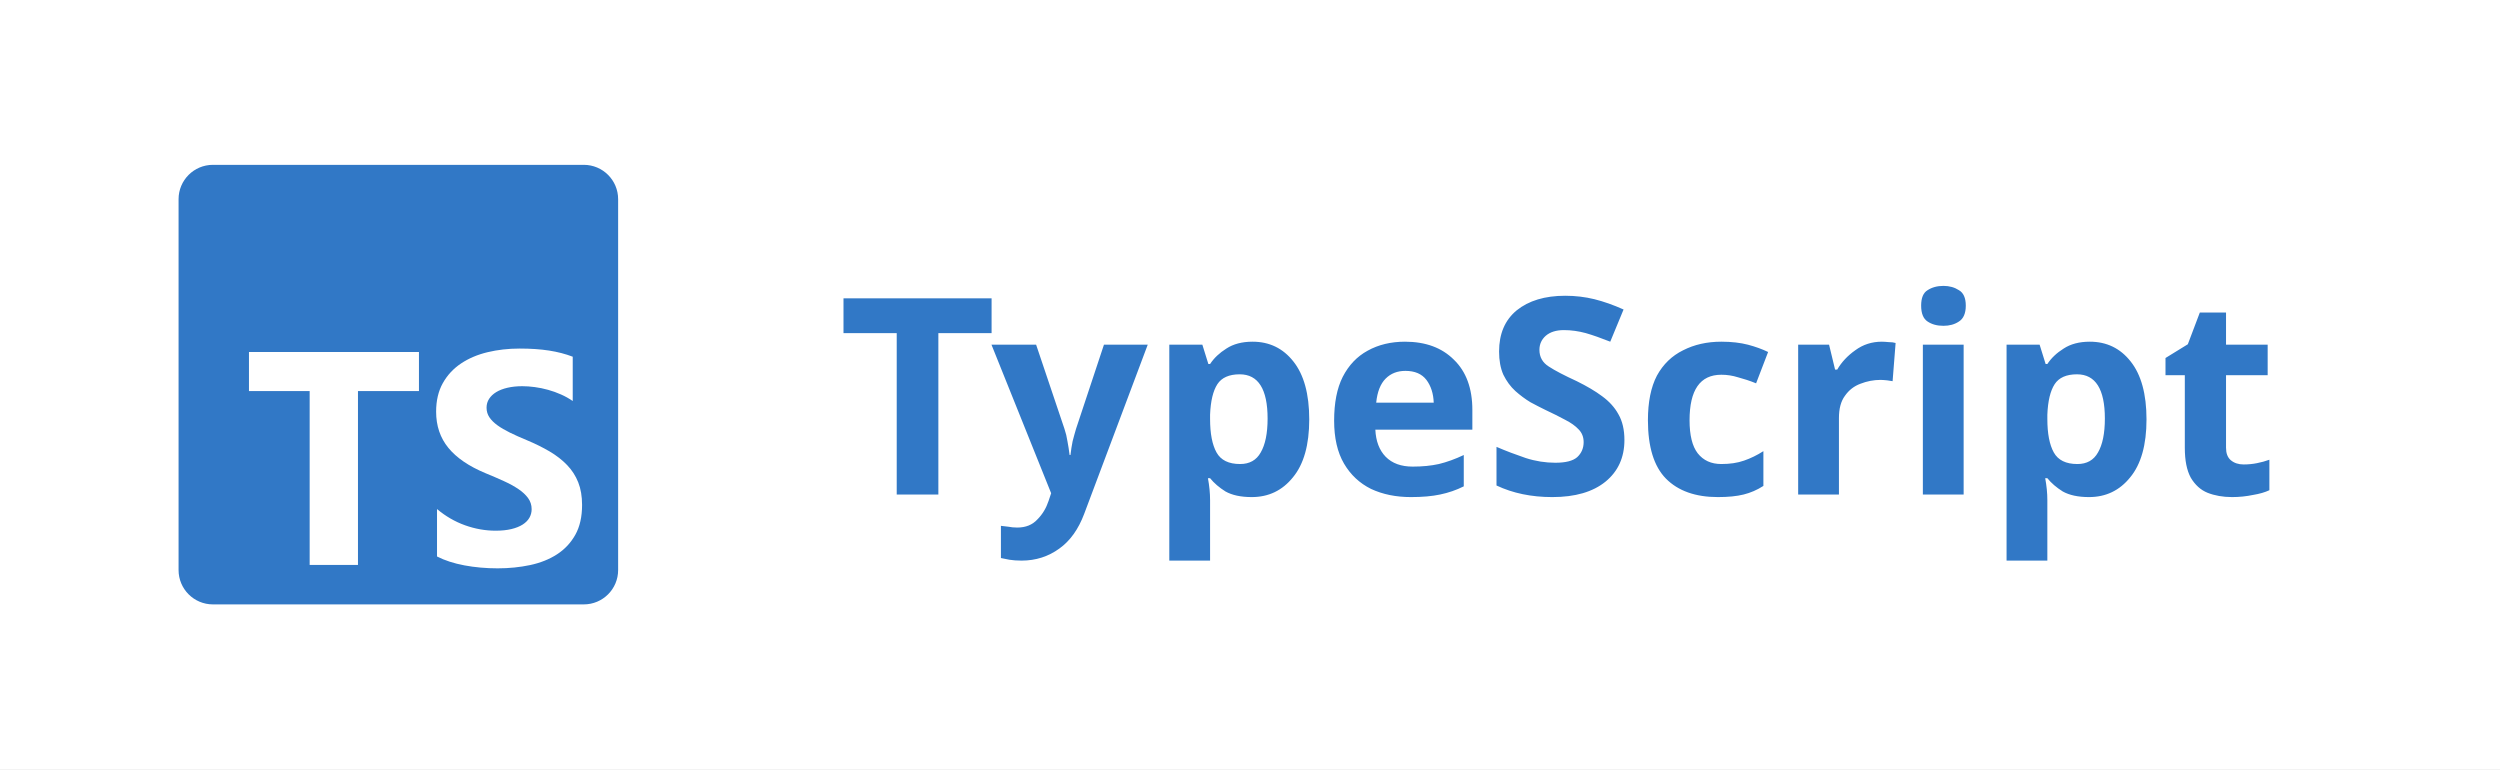
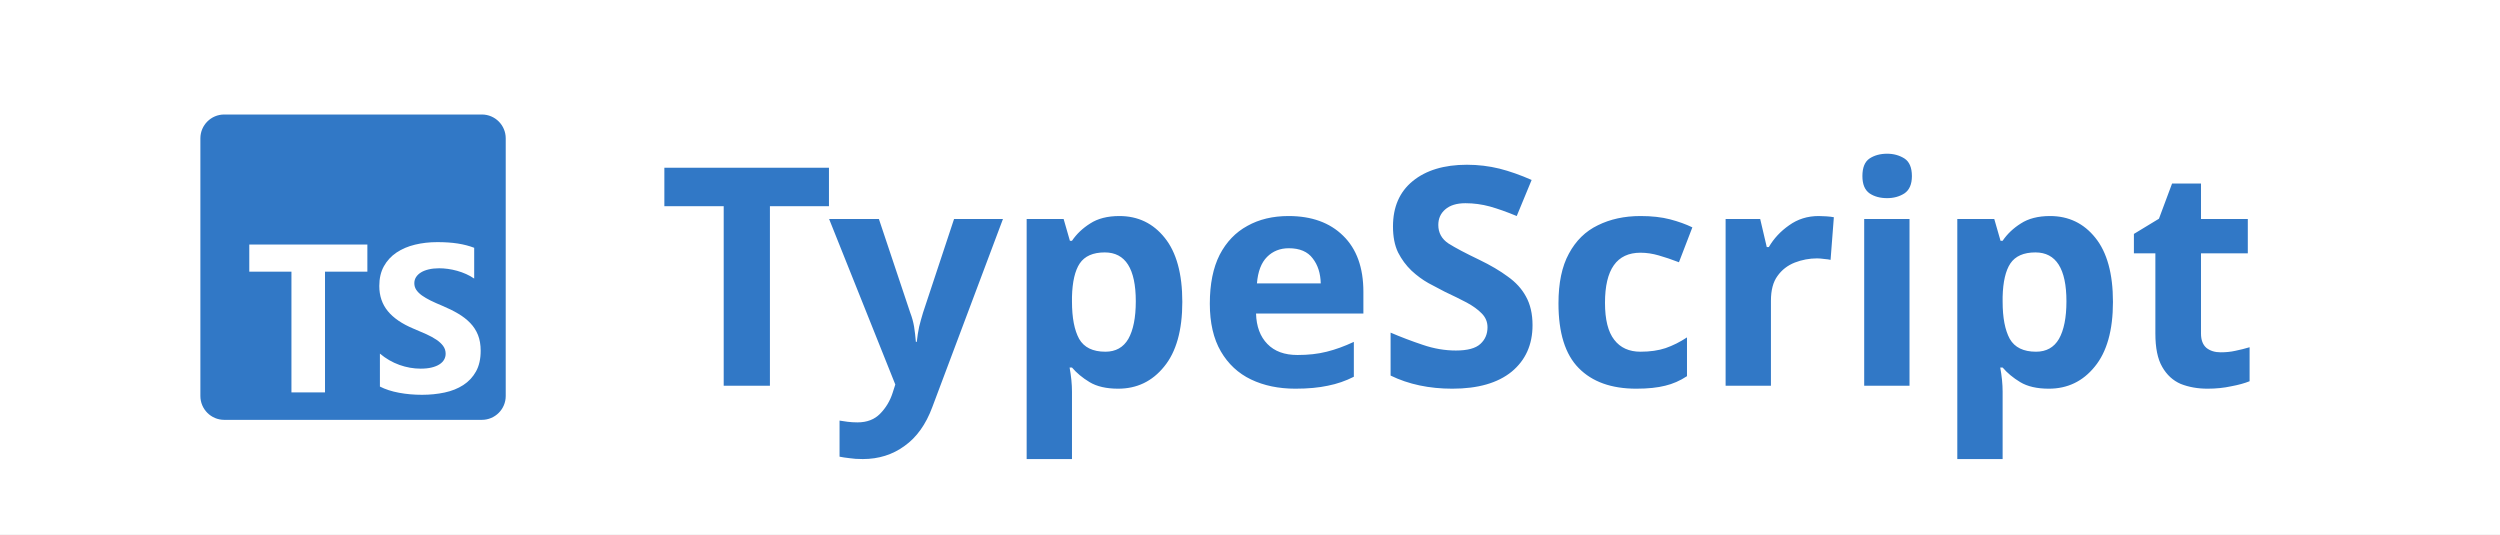
- <svg xmlns="http://www.w3.org/2000/svg" width="91" height="28" viewBox="0 0 91 28">
-   <style>text{font:700 10px sans-serif}.s{animation:a 7.2s ease-in-out 1.2s infinite}@keyframes a{0%,24%{transform:translateX(-0px)}33.33%{transform:translateX(-91px)}33.33%,57.33%{transform:translateX(-91px)}66.67%{transform:translateX(-182px)}66.67%,90.67%{transform:translateX(-182px)}100%{transform:translateX(-273px)}}@media (prefers-reduced-motion:reduce){.s{animation:none}.f:nth-child(n+2){display:none}}</style>
+ <svg xmlns="http://www.w3.org/2000/svg" width="131" height="28" viewBox="0 0 131 28">
+   <style>text{font:700 16px sans-serif}.s{animation:a 7.2s ease-in-out 1.2s infinite}@keyframes a{0%,24%{transform:translateX(-0px)}33.33%{transform:translateX(-131px)}33.33%,57.33%{transform:translateX(-131px)}66.67%{transform:translateX(-262px)}66.67%,90.67%{transform:translateX(-262px)}100%{transform:translateX(-393px)}}@media (prefers-reduced-motion:reduce){.s{animation:none}.f:nth-child(n+2){display:none}}</style>
  <g class="s">
    <g class="f">
-       <rect width="91" height="28" fill="#fff" />
-       <g transform="translate(6.5 0)">
+       <rect width="131" height="28" fill="#fff" />
+       <g transform="translate(10.5 0)">
        <svg x="0" y="6" width="16" height="16" viewBox="0 0 256 256">
          <path d="M20 0h216c11.046 0 20 8.954 20 20v216c0 11.046-8.954 20-20 20H20c-11.046 0-20-8.954-20-20V20C0 8.954 8.954 0 20 0Z" fill="#3178C6" />
          <path d="M150.518 200.475v27.62c4.492 2.302 9.805 4.028 15.938 5.179 6.133 1.151 12.597 1.726 19.393 1.726 6.622 0 12.914-.633 18.874-1.899 5.96-1.266 11.187-3.352 15.678-6.257 4.492-2.906 8.048-6.704 10.669-11.394 2.62-4.689 3.93-10.486 3.93-17.391 0-5.006-.749-9.394-2.246-13.163a30.748 30.748 0 0 0-6.479-10.055c-2.821-2.935-6.205-5.567-10.149-7.898-3.945-2.33-8.394-4.531-13.347-6.602-3.628-1.497-6.881-2.949-9.761-4.359-2.879-1.41-5.327-2.848-7.342-4.316-2.016-1.467-3.571-3.021-4.665-4.661-1.094-1.64-1.641-3.495-1.641-5.567 0-1.899.489-3.61 1.468-5.135s2.362-2.834 4.147-3.927c1.785-1.094 3.973-1.942 6.565-2.547 2.591-.604 5.471-.906 8.638-.906 2.304 0 4.737.173 7.299.518 2.563.345 5.14.877 7.732 1.597a53.669 53.669 0 0 1 7.558 2.719 41.7 41.7 0 0 1 6.781 3.797v-25.807c-4.204-1.611-8.797-2.805-13.778-3.582-4.981-.777-10.697-1.165-17.147-1.165-6.565 0-12.784.705-18.658 2.115-5.874 1.409-11.043 3.61-15.506 6.602-4.463 2.993-7.99 6.805-10.582 11.437-2.591 4.632-3.887 10.17-3.887 16.615 0 8.228 2.375 15.248 7.127 21.06 4.751 5.811 11.963 10.731 21.638 14.759a291.458 291.458 0 0 1 10.625 4.575c3.283 1.496 6.119 3.049 8.509 4.66 2.39 1.611 4.276 3.366 5.658 5.265 1.382 1.899 2.073 4.057 2.073 6.474a9.901 9.901 0 0 1-1.296 4.963c-.863 1.524-2.174 2.848-3.93 3.97-1.756 1.122-3.945 1.999-6.565 2.632-2.62.633-5.687.95-9.2.95-5.989 0-11.92-1.05-17.794-3.151-5.875-2.1-11.317-5.25-16.327-9.451Zm-46.036-68.733H140V109H41v22.742h35.345V233h28.137V131.742Z" fill="#FFF" />
        </svg>
-         <text fill="#3178C6" x="24" y="18" text-anchor="start">TypeScript</text>
+         <text fill="#3178C6" x="24" y="14" dominant-baseline="central" text-anchor="start">TypeScript</text>
      </g>
    </g>
-     <g class="f" transform="translate(91 0)">
-       <rect width="91" height="28" fill="#1f2328" />
-       <g transform="translate(7 0)">
+     <g class="f" transform="translate(131 0)">
+       <rect width="131" height="28" fill="#1f2328" />
+       <g transform="translate(11 0)">
        <svg x="0" y="6" width="16" height="16" viewBox="0 0 1052 1052">
          <path fill="#f0db4f" d="M0 0h1052v1052H0z" />
          <path d="M965.9 801.1c-7.7-48-39-88.3-131.7-125.9-32.2-14.8-68.1-25.399-78.8-49.8-3.8-14.2-4.3-22.2-1.9-30.8 6.9-27.9 40.2-36.6 66.6-28.6 17 5.7 33.1 18.801 42.8 39.7 45.4-29.399 45.3-29.2 77-49.399-11.6-18-17.8-26.301-25.4-34-27.3-30.5-64.5-46.2-124-45-10.3 1.3-20.699 2.699-31 4-29.699 7.5-58 23.1-74.6 44-49.8 56.5-35.6 155.399 25 196.1 59.7 44.8 147.4 55 158.6 96.9 10.9 51.3-37.699 67.899-86 62-35.6-7.4-55.399-25.5-76.8-58.4-39.399 22.8-39.399 22.8-79.899 46.1 9.6 21 19.699 30.5 35.8 48.7 76.2 77.3 266.899 73.5 301.1-43.5 1.399-4.001 10.6-30.801 3.199-72.101zm-394-317.6h-98.4c0 85-.399 169.4-.399 254.4 0 54.1 2.8 103.7-6 118.9-14.4 29.899-51.7 26.2-68.7 20.399-17.3-8.5-26.1-20.6-36.3-37.699-2.8-4.9-4.9-8.7-5.601-9-26.699 16.3-53.3 32.699-80 49 13.301 27.3 32.9 51 58 66.399 37.5 22.5 87.9 29.4 140.601 17.3 34.3-10 63.899-30.699 79.399-62.199 22.4-41.3 17.6-91.3 17.4-146.6.5-90.2 0-180.4 0-270.9z" fill="#323330" />
        </svg>
-         <text fill="#f0db4f" x="24" y="18" text-anchor="start">JavaScript</text>
+         <text fill="#f0db4f" x="24" y="14" dominant-baseline="central" text-anchor="start">JavaScript</text>
      </g>
    </g>
-     <g class="f" transform="translate(182 0)">
-       <rect width="91" height="28" fill="#087EA4" />
-       <g transform="translate(19 0)">
+     <g class="f" transform="translate(262 0)">
+       <rect width="131" height="28" fill="#087EA4" />
+       <g transform="translate(30.5 0)">
        <svg x="0" y="6" width="16" height="16" viewBox="0 0 569 512">
          <g fill="none" fill-rule="evenodd">
            <g fill="#ffffff" fill-rule="nonzero">
              <path d="M285.5,201 C255.4,201 231,225.4 231,255.5 C231,285.6 255.4,310 285.5,310 C315.6,310 340,285.6 340,255.5 C340,225.4 315.6,201 285.5,201" id="Path" />
              <path d="M568.96,255.994 C568.96,213.208 529.338,175.681 466.252,150.985 C467.095,145.424 467.857,139.922 468.399,134.521 C474.622,73.042 459.809,28.669 426.71,9.554 C389.677,-11.829 337.37,3.691 284.48,46.016 C231.59,3.691 179.283,-11.829 142.25,9.554 C109.151,28.669 94.338,73.042 100.561,134.521 C101.102,139.922 101.845,145.444 102.708,151.025 C97.449,153.033 92.291,155.161 87.333,157.39 C31.011,182.709 0,217.765 0,255.994 C0,298.781 39.622,336.307 102.708,361.004 C101.845,366.565 101.102,372.067 100.561,377.468 C94.338,438.947 109.151,483.32 142.25,502.435 C153.63,508.888 166.524,512.187 179.604,511.992 C210.956,511.992 247.568,495.488 284.48,465.973 C321.372,495.488 358.004,511.992 389.396,511.992 C402.475,512.184 415.369,508.885 426.75,502.435 C459.849,483.32 474.662,438.947 468.439,377.468 C467.898,372.067 467.135,366.565 466.292,361.004 C529.378,336.347 569,298.761 569,255.994 M389.155,27.103 C397.565,26.9 405.878,28.937 413.242,33.006 C436.224,46.277 446.541,82.278 441.523,131.77 C441.182,135.143 440.78,138.557 440.299,141.99 C414.067,134.088 387.206,128.452 360.011,125.145 C343.525,103.224 325.193,82.756 305.214,63.966 C336.587,39.712 366.032,27.103 389.135,27.103 M378.356,310.206 C368.205,327.831 357.151,344.92 345.238,361.405 C325.045,363.48 304.759,364.512 284.46,364.497 C264.168,364.511 243.888,363.479 223.702,361.405 C211.821,344.919 200.8,327.83 190.684,310.206 C180.533,292.629 171.307,274.534 163.045,255.994 C171.307,237.455 180.533,219.359 190.684,201.783 C200.784,184.229 211.771,167.201 223.602,150.764 C243.825,148.638 264.146,147.579 284.48,147.592 C304.772,147.58 325.052,148.612 345.238,150.684 C357.109,167.146 368.136,184.201 378.276,201.783 C388.419,219.364 397.645,237.458 405.915,255.994 C397.645,274.53 388.419,292.625 378.276,310.206 M419.725,290.127 C426.095,307.504 431.325,325.277 435.381,343.335 C417.78,348.824 399.837,353.15 381.668,356.285 C388.573,345.871 395.264,335.036 401.74,323.778 C408.143,312.655 414.145,301.431 419.805,290.208 M246.363,390.378 C258.848,391.141 271.594,391.583 284.5,391.583 C297.406,391.583 310.232,391.141 322.737,390.378 C310.881,404.583 298.108,417.998 284.5,430.534 C270.922,418 258.182,404.585 246.363,390.378 Z M187.312,356.245 C169.137,353.124 151.188,348.811 133.579,343.335 C137.619,325.306 142.828,307.559 149.175,290.208 C154.755,301.431 160.736,312.655 167.24,323.778 C173.743,334.902 180.467,345.865 187.312,356.285 M149.175,221.761 C142.851,204.474 137.655,186.795 133.619,168.835 C151.184,163.352 169.086,159.013 187.211,155.844 C180.347,166.225 173.622,176.987 167.139,188.21 C160.656,199.434 154.735,210.517 149.074,221.761 M322.617,121.591 C310.132,120.828 297.386,120.386 284.38,120.386 C271.48,120.386 258.768,120.788 246.243,121.591 C258.061,107.384 270.801,93.969 284.38,81.434 C297.992,93.966 310.766,107.38 322.617,121.591 Z M401.7,188.21 C395.197,176.94 388.473,166.097 381.528,155.684 C399.744,158.819 417.734,163.152 435.381,168.654 C431.332,186.681 426.122,204.427 419.785,221.781 C414.205,210.557 408.204,199.334 401.72,188.23 M127.517,131.79 C122.439,82.318 132.816,46.297 155.779,33.026 C163.145,28.963 171.456,26.926 179.865,27.123 C202.968,27.123 232.413,39.732 263.786,63.986 C243.794,82.79 225.448,103.271 208.949,125.205 C181.762,128.528 154.904,134.143 128.661,141.99 C128.2,138.557 127.778,135.164 127.457,131.79 M98.453,182.106 C101.544,180.768 104.695,179.429 107.907,178.091 C114.221,204.736 122.782,230.797 133.499,255.994 C122.762,281.241 114.193,307.357 107.887,334.059 C56.743,313.077 27.097,284.004 27.097,255.994 C27.097,229.451 53.191,202.526 98.453,182.106 Z M155.779,478.963 C132.816,465.691 122.439,429.671 127.517,380.198 C127.838,376.825 128.26,373.432 128.721,369.978 C154.954,377.879 181.815,383.514 209.009,386.824 C225.5,408.753 243.832,429.233 263.806,448.043 C220.069,481.834 180.106,492.978 155.839,478.963 M441.503,380.198 C446.521,429.691 436.204,465.691 413.221,478.963 C388.975,493.018 348.991,481.834 305.274,448.043 C325.241,429.233 343.567,408.752 360.051,386.824 C387.246,383.517 414.107,377.881 440.339,369.978 C440.82,373.432 441.222,376.825 441.563,380.198 M461.193,334.018 C454.869,307.333 446.294,281.231 435.562,255.994 C446.29,230.744 454.858,204.629 461.173,177.93 C512.216,198.912 541.943,227.985 541.943,255.994 C541.943,284.004 512.297,313.077 461.153,334.059" id="Shape" />
            </g>
          </g>
        </svg>
-         <text fill="#fff" x="24" y="18" text-anchor="start">React</text>
+         <text fill="#fff" x="24" y="14" dominant-baseline="central" text-anchor="start">React</text>
      </g>
    </g>
-     <g class="f" transform="translate(273 0)">
-       <rect width="91" height="28" fill="#fff" />
-       <g transform="translate(6.5 0)">
+     <g class="f" transform="translate(393 0)">
+       <rect width="131" height="28" fill="#fff" />
+       <g transform="translate(10.5 0)">
        <svg x="0" y="6" width="16" height="16" viewBox="0 0 256 256">
          <path d="M20 0h216c11.046 0 20 8.954 20 20v216c0 11.046-8.954 20-20 20H20c-11.046 0-20-8.954-20-20V20C0 8.954 8.954 0 20 0Z" fill="#3178C6" />
          <path d="M150.518 200.475v27.62c4.492 2.302 9.805 4.028 15.938 5.179 6.133 1.151 12.597 1.726 19.393 1.726 6.622 0 12.914-.633 18.874-1.899 5.96-1.266 11.187-3.352 15.678-6.257 4.492-2.906 8.048-6.704 10.669-11.394 2.62-4.689 3.93-10.486 3.93-17.391 0-5.006-.749-9.394-2.246-13.163a30.748 30.748 0 0 0-6.479-10.055c-2.821-2.935-6.205-5.567-10.149-7.898-3.945-2.33-8.394-4.531-13.347-6.602-3.628-1.497-6.881-2.949-9.761-4.359-2.879-1.41-5.327-2.848-7.342-4.316-2.016-1.467-3.571-3.021-4.665-4.661-1.094-1.64-1.641-3.495-1.641-5.567 0-1.899.489-3.61 1.468-5.135s2.362-2.834 4.147-3.927c1.785-1.094 3.973-1.942 6.565-2.547 2.591-.604 5.471-.906 8.638-.906 2.304 0 4.737.173 7.299.518 2.563.345 5.14.877 7.732 1.597a53.669 53.669 0 0 1 7.558 2.719 41.7 41.7 0 0 1 6.781 3.797v-25.807c-4.204-1.611-8.797-2.805-13.778-3.582-4.981-.777-10.697-1.165-17.147-1.165-6.565 0-12.784.705-18.658 2.115-5.874 1.409-11.043 3.61-15.506 6.602-4.463 2.993-7.99 6.805-10.582 11.437-2.591 4.632-3.887 10.17-3.887 16.615 0 8.228 2.375 15.248 7.127 21.06 4.751 5.811 11.963 10.731 21.638 14.759a291.458 291.458 0 0 1 10.625 4.575c3.283 1.496 6.119 3.049 8.509 4.66 2.39 1.611 4.276 3.366 5.658 5.265 1.382 1.899 2.073 4.057 2.073 6.474a9.901 9.901 0 0 1-1.296 4.963c-.863 1.524-2.174 2.848-3.93 3.97-1.756 1.122-3.945 1.999-6.565 2.632-2.62.633-5.687.95-9.2.95-5.989 0-11.92-1.05-17.794-3.151-5.875-2.1-11.317-5.25-16.327-9.451Zm-46.036-68.733H140V109H41v22.742h35.345V233h28.137V131.742Z" fill="#FFF" />
        </svg>
-         <text fill="#3178C6" x="24" y="18" text-anchor="start">TypeScript</text>
+         <text fill="#3178C6" x="24" y="14" dominant-baseline="central" text-anchor="start">TypeScript</text>
      </g>
    </g>
  </g>
</svg>
